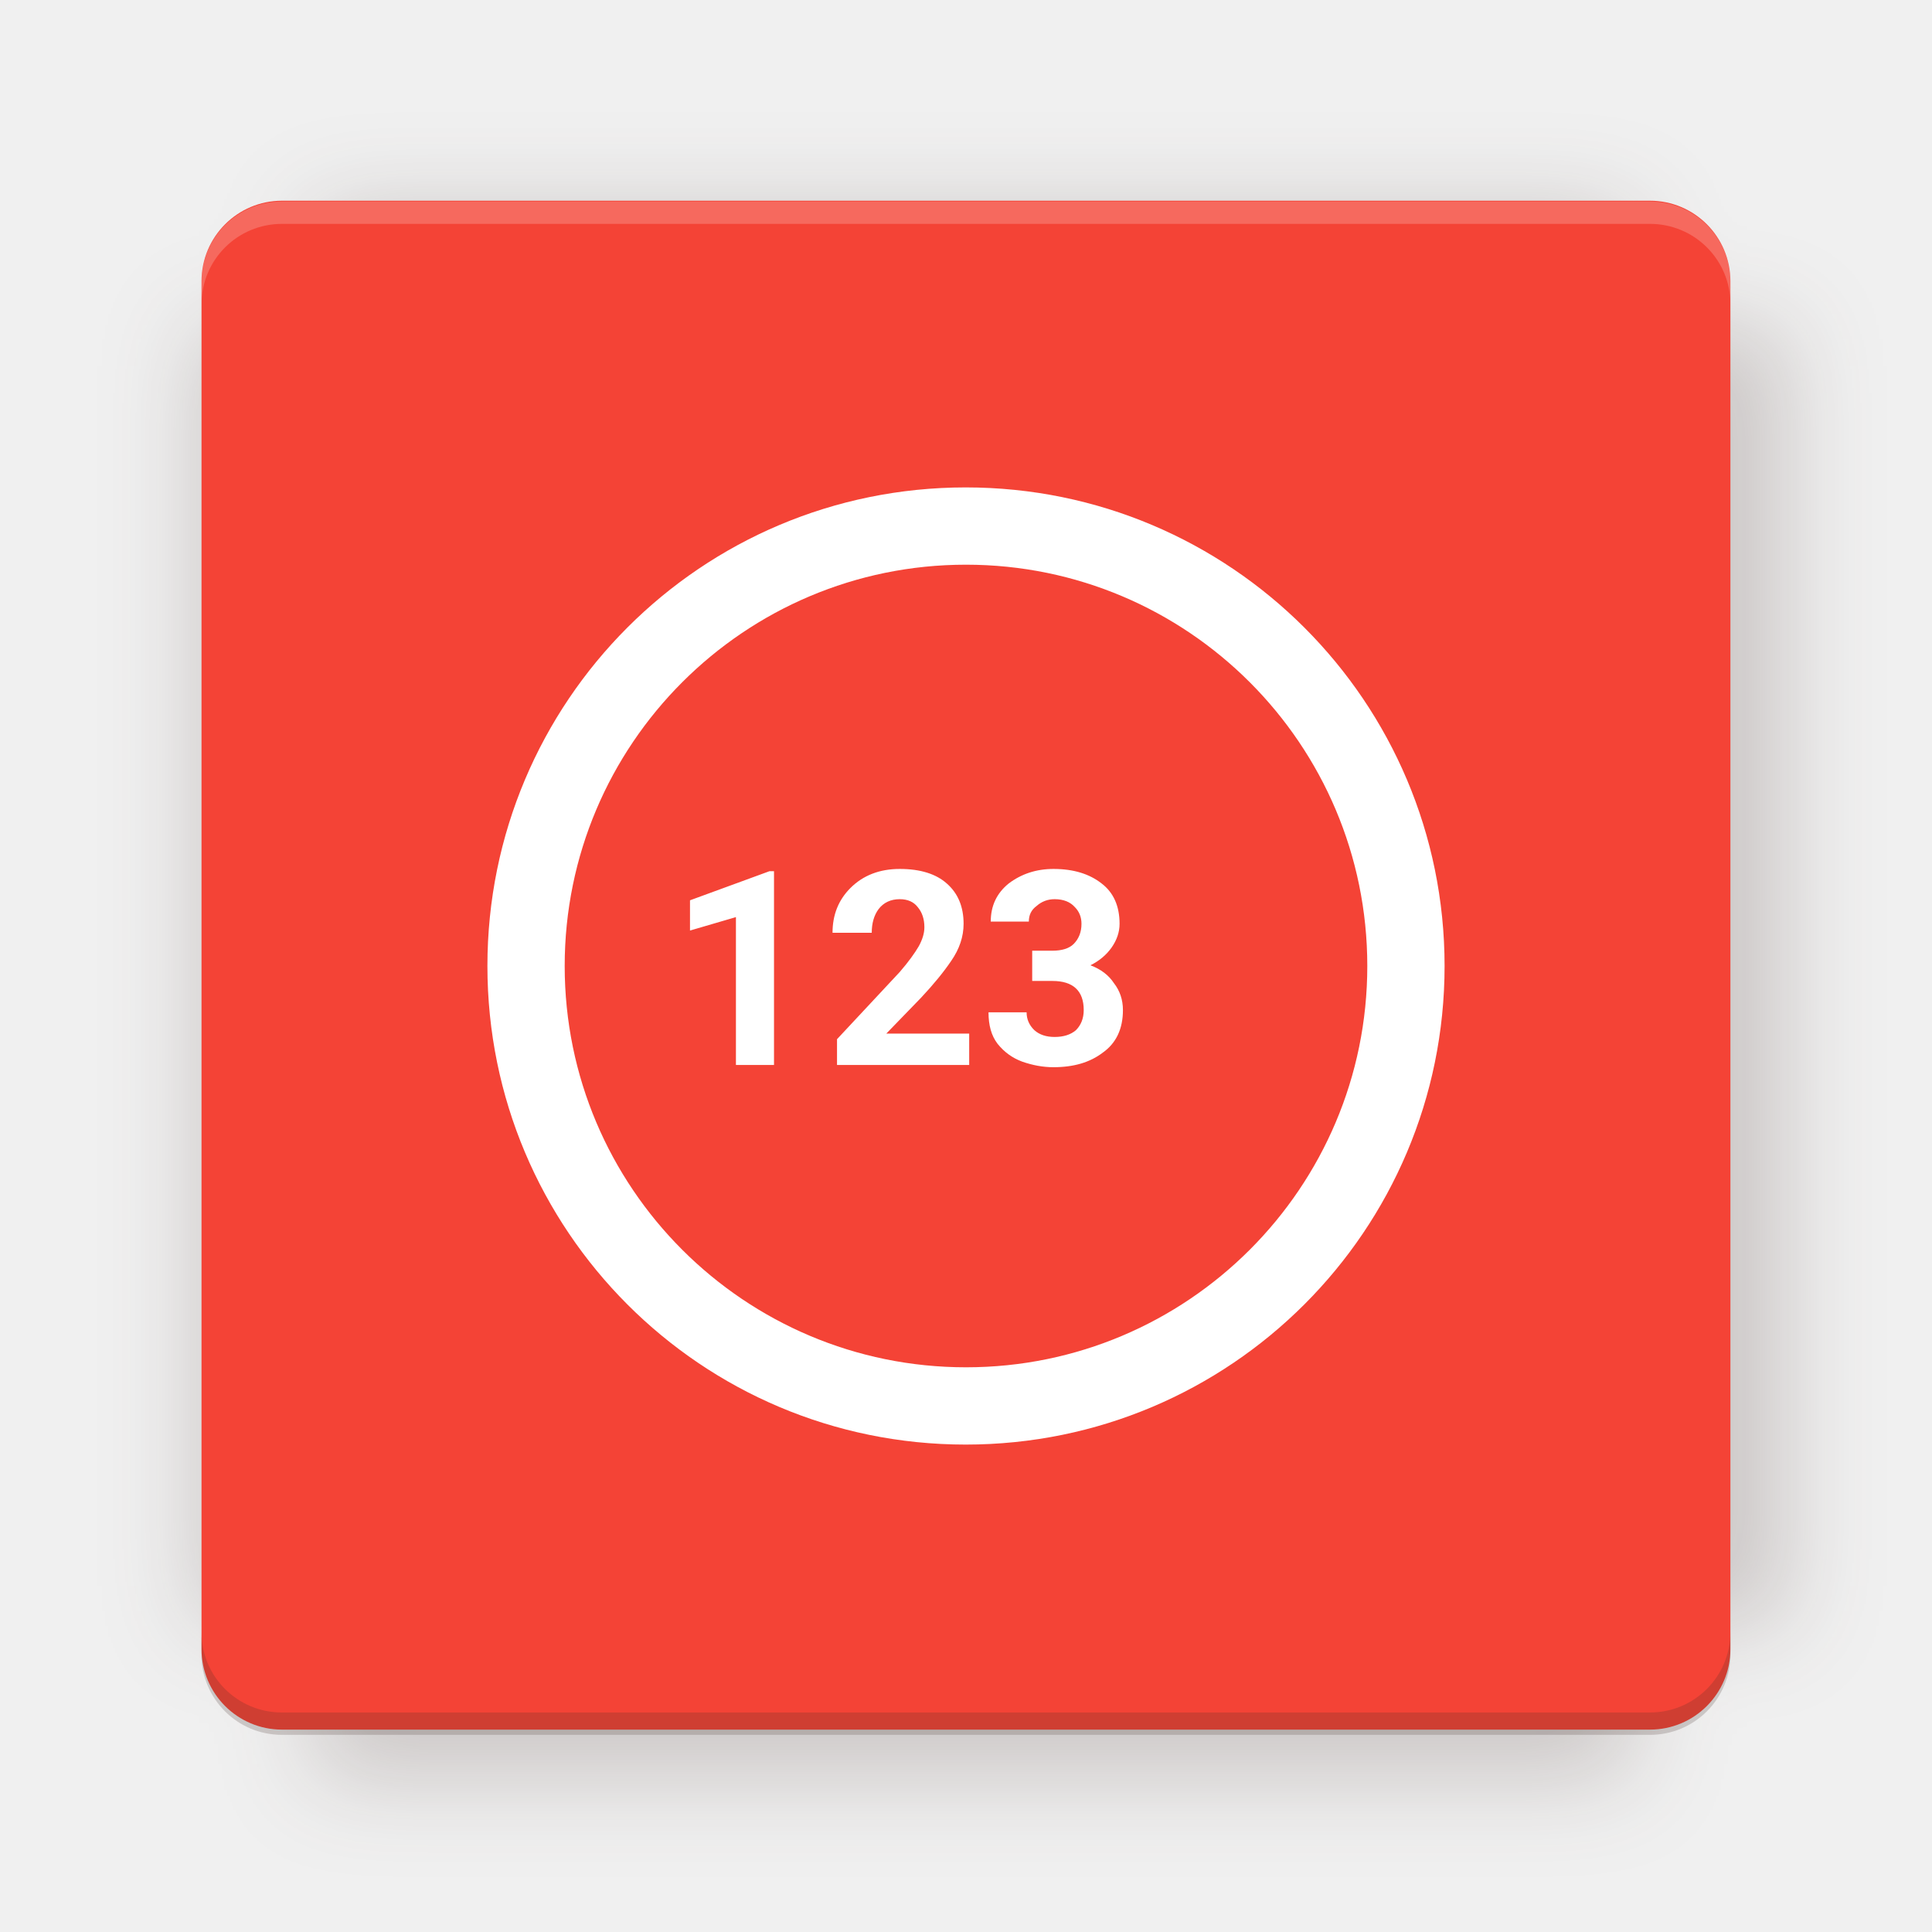
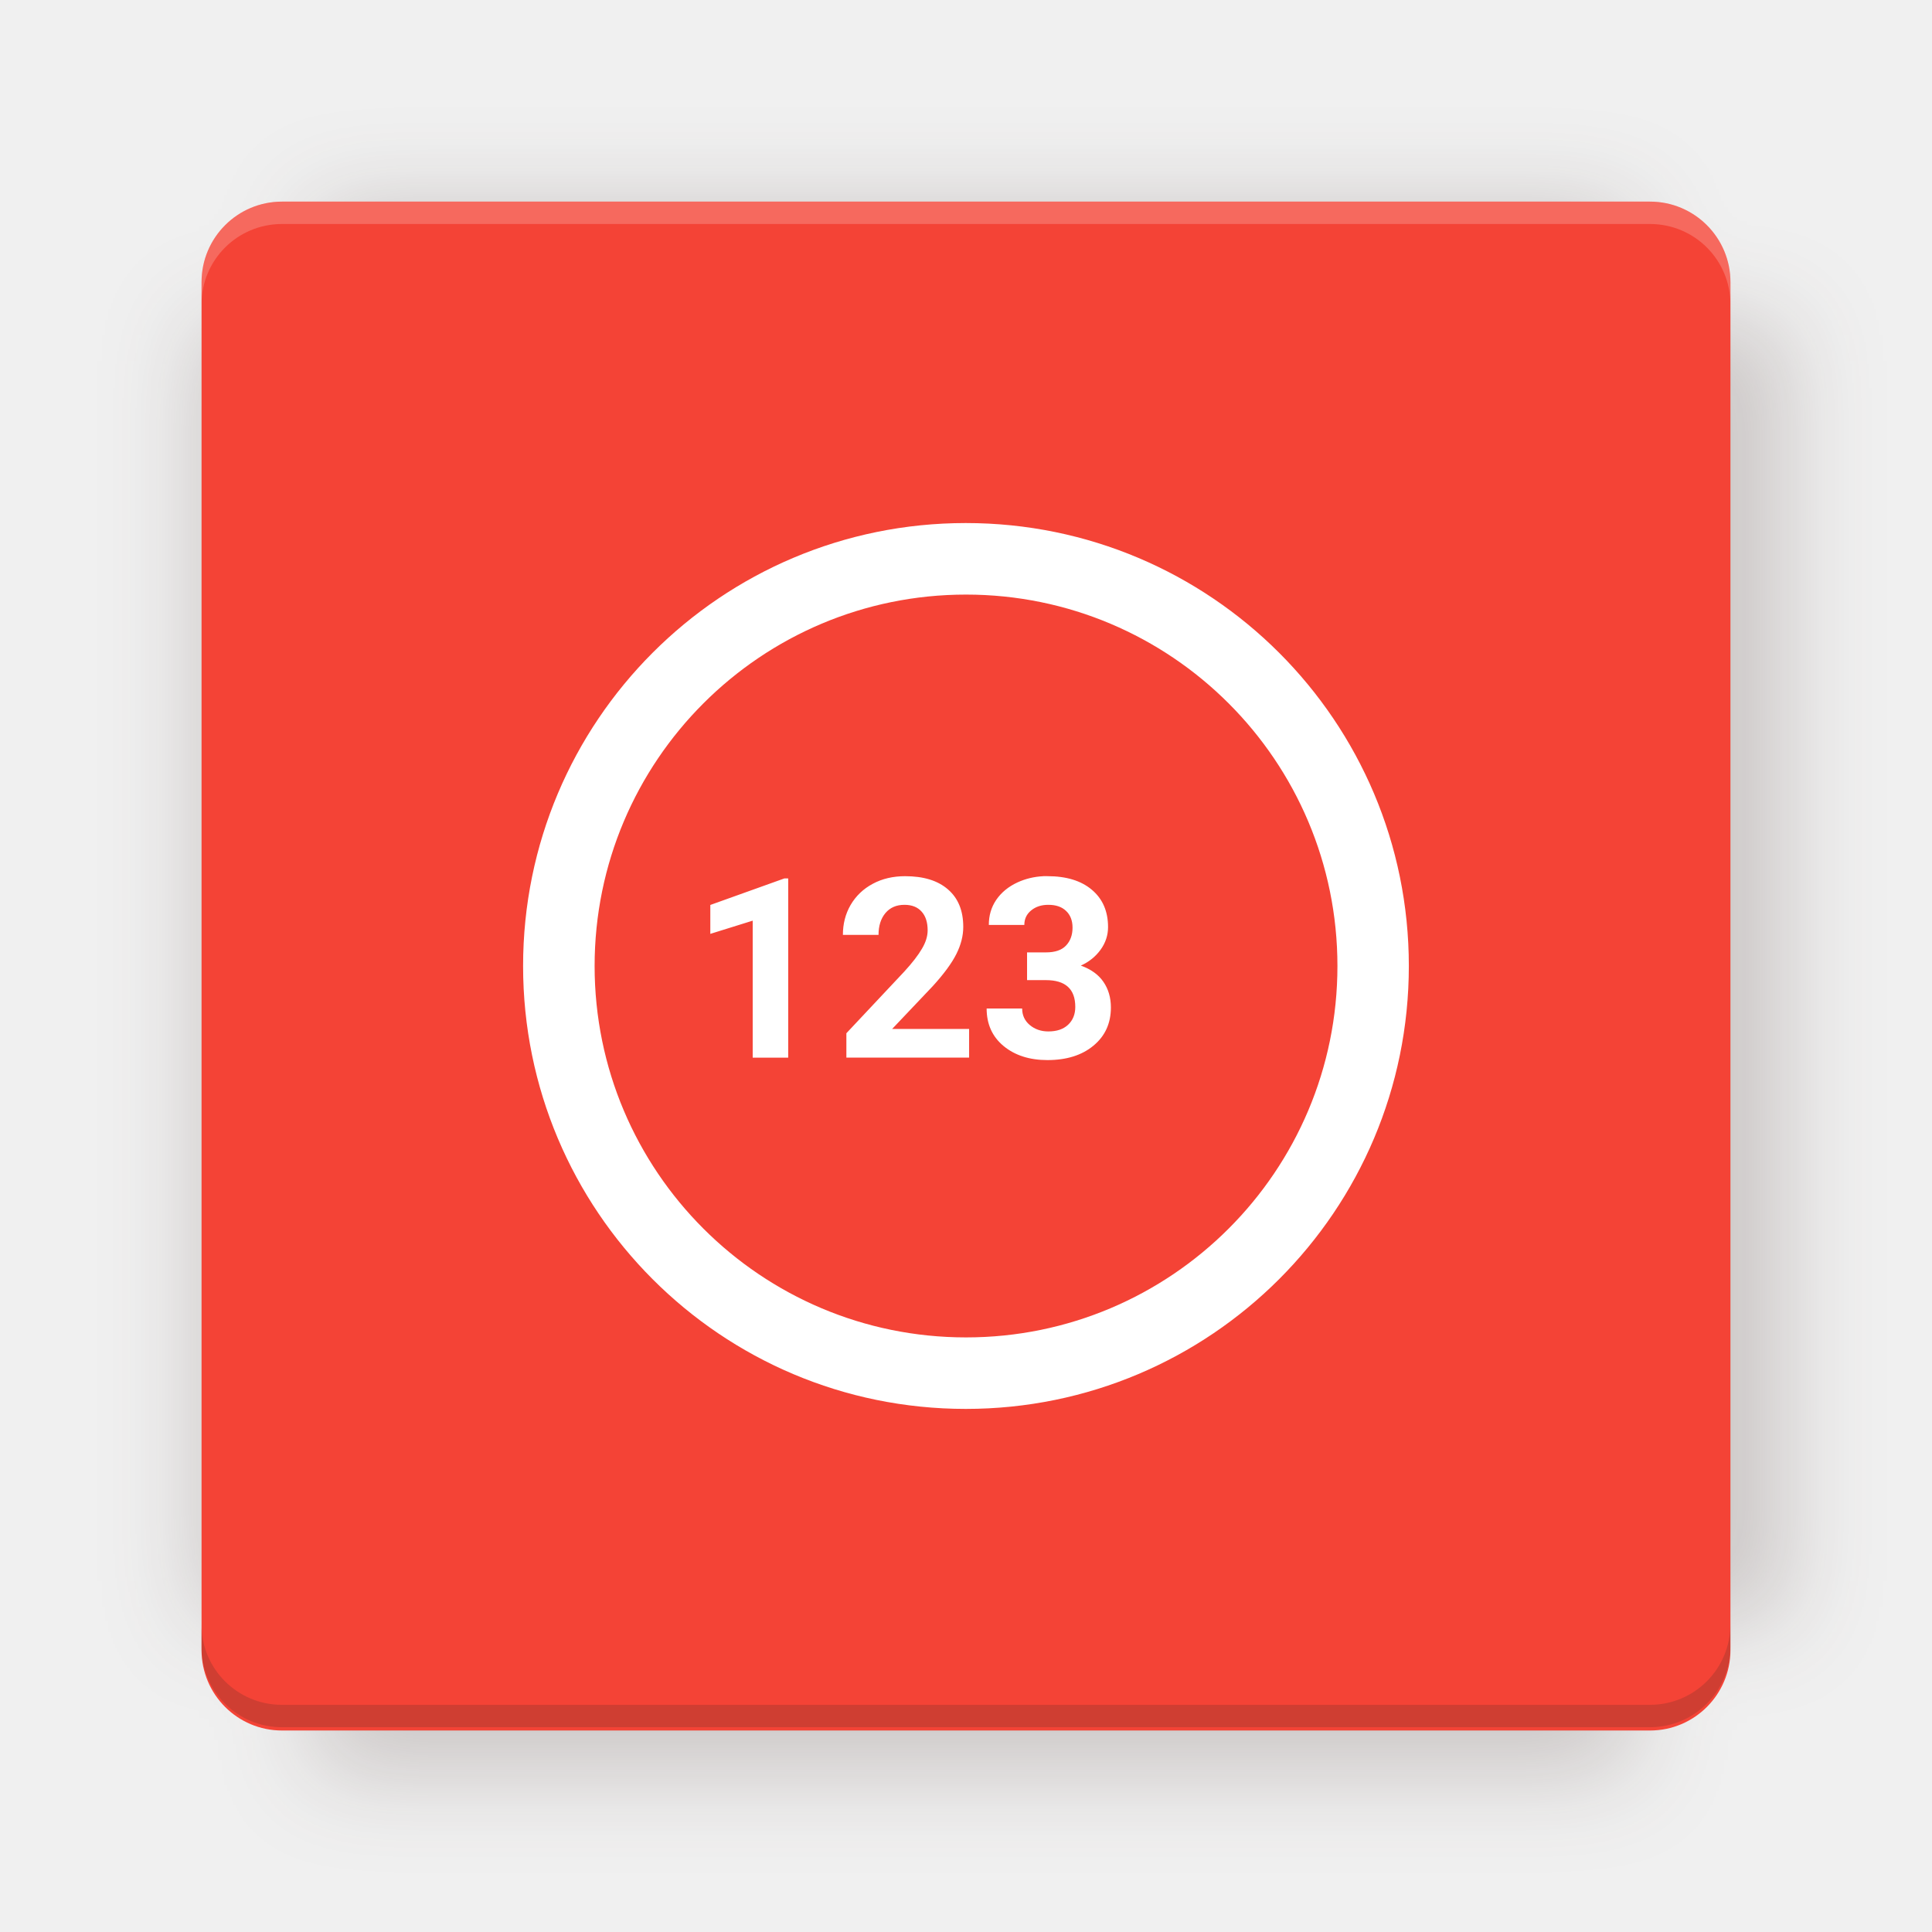
- <svg xmlns="http://www.w3.org/2000/svg" version="1.1" viewBox="0 0 26.95 26.95">
+ <svg xmlns="http://www.w3.org/2000/svg" version="1.1" viewBox="0 0 28.747 28.747">
  <defs>
-     <filter id="filter6206-7" color-interpolation-filters="sRGB">
+     <filter id="filter6206-7" x="-.072" y="-.072" width="1.144" height="1.144" color-interpolation-filters="sRGB">
      <feGaussianBlur stdDeviation="0.658" />
    </filter>
  </defs>
-   <g transform="translate(0 -1025.4)">
-     <path transform="matrix(1.0107 0 0 .99762 -.087875 2.579)" d="m4.418 1028.2v1.605h-1.605v18.192h1.605v2.14h18.192v-2.14h2.14v-18.192h-2.14v-1.605h-18.192z" fill="#3e2723" filter="url(#filter6206-7)" opacity=".2" />
-     <rect x="2.811" y="1028.2" width="21.327" height="21.327" rx="1.123" ry="1.123" fill="#f44336" />
-     <g transform="translate(-20.925 990.46)">
-       <path d="m0 0h48v48h-48z" fill="none" />
-       <g transform="matrix(.33601 0 0 .33601 1.434 68.477)">
-         <path d="m0 0h48v48h-48z" fill="none" />
+   <g transform="translate(0 -1093.8)">
+     <path transform="matrix(1.0781 0 0 1.0641 -.093733 2.7509)" d="m4.418 1028.2v1.605h-1.605v18.192h1.605v2.14h18.192v-2.14h2.14v-18.192h-2.14v-1.605z" fill="#3e2723" filter="url(#filter6206-7)" opacity=".2" />
+     <rect x="2.999" y="1096.8" width="22.749" height="22.749" rx="1.197" ry="1.197" fill="#f44336" />
+     <g transform="translate(-22.32 1056.5)">
+       <path d="m0 0h51.2v51.2h-51.2z" fill="none" stroke-width="1.067" />
+       <g transform="matrix(.33601 0 0 .33601 1.5296 73.043)">
+         <path d="m0 0h51.2v51.2h-51.2z" fill="none" stroke-width="1.067" />
      </g>
-       <g transform="matrix(.37187 0 0 .37187 36.377 59.287)">
-         <path d="m0 0h48v48h-48z" fill="none" />
-         <g transform="matrix(2.6891 0 0 2.6891 -77.724 -45.422)">
-           <path d="m0 0h48v48h-48z" fill="none" />
+       <g transform="matrix(.37187 0 0 .37187 38.802 63.239)">
+         <path d="m0 0h51.2v51.2h-51.2z" fill="none" stroke-width="1.067" />
+         <g transform="matrix(2.6891 0 0 2.6891 -82.906 -48.45)">
+           <path d="m0 0h51.2v51.2h-51.2z" fill="none" stroke-width="1.067" />
        </g>
      </g>
    </g>
-     <path transform="translate(0 1025.4)" d="m3.934 2.811c-0.622 0-1.123 0.501-1.123 1.123v0.312c0-0.622 0.501-1.123 1.123-1.123h19.082c0.622 0 1.123 0.501 1.123 1.123v-0.312c0-0.622-0.501-1.123-1.123-1.123h-19.082z" fill="#fff" opacity=".2" />
-     <rect x="120" y="512.36" width="40" height="40" fill="none" />
-     <rect x="120" y="592.36" width="40" height="40" fill="none" />
-     <rect x="120" y="632.36" width="40" height="40" fill="none" />
-     <rect x="120" y="552.36" width="40" height="40" fill="none" />
-     <rect x="120" y="672.36" width="40" height="40" fill="none" />
-     <rect x="200" y="512.36" width="40" height="40" fill="none" />
-     <rect x="200" y="592.36" width="40" height="40" fill="none" />
-     <rect x="200" y="632.36" width="40" height="40" fill="none" />
-     <rect x="200" y="552.36" width="40" height="40" fill="none" />
-     <rect x="200" y="672.36" width="40" height="40" fill="none" />
-     <rect x="280" y="512.36" width="40" height="40" fill="none" />
-     <rect x="280" y="592.36" width="40" height="40" fill="none" />
-     <rect x="280" y="632.36" width="40" height="40" fill="none" />
-     <rect x="280" y="552.36" width="40" height="40" fill="none" />
-     <rect x="280" y="672.36" width="40" height="40" fill="none" />
-     <rect x="160" y="512.36" width="40" height="40" fill="none" />
-     <rect x="160" y="592.36" width="40" height="40" fill="none" />
-     <rect x="160" y="632.36" width="40" height="40" fill="none" />
-     <rect x="160" y="552.36" width="40" height="40" fill="none" />
-     <rect x="160" y="672.36" width="40" height="40" fill="none" />
-     <rect x="240" y="512.36" width="40" height="40" fill="none" />
-     <rect x="240" y="592.36" width="40" height="40" fill="none" />
-     <rect x="240" y="632.36" width="40" height="40" fill="none" />
-     <rect x="240" y="552.36" width="40" height="40" fill="none" />
-     <rect x="240" y="672.36" width="40" height="40" fill="none" />
-     <rect x="120" y="712.36" width="40" height="40" fill="none" />
-     <rect x="200" y="712.36" width="40" height="40" fill="none" />
-     <rect x="280" y="712.36" width="40" height="40" fill="none" />
-     <rect x="160" y="712.36" width="40" height="40" fill="none" />
-     <rect x="240" y="712.36" width="40" height="40" fill="none" />
-     <rect x="320" y="552.36" width="40" height="40" fill="none" />
-     <rect x="320" y="592.36" width="40" height="40" fill="none" />
-     <rect x="320" y="672.36" width="40" height="40" fill="none" />
-     <rect x="320" y="512.36" width="40" height="40" fill="none" />
-     <rect x="320" y="632.36" width="40" height="40" fill="none" />
-     <rect x="320" y="712.36" width="40" height="40" fill="none" />
-     <rect x="150" y="542.36" width="180" height="180" fill="none" />
-     <g transform="matrix(.37344 0 0 .37344 4.4375 1028.8)">
-       <path d="m0 0h48v48h-48z" fill="none" />
+     <path d="m4.196 1096.8c-0.663 0-1.198 0.535-1.198 1.198v0.333c0-0.663 0.535-1.198 1.198-1.198h20.354c0.663 0 1.198 0.534 1.198 1.198v-0.333c0-0.663-0.535-1.198-1.198-1.198z" fill="#fff" opacity=".2" />
+     <rect x="128" y="546.52" width="42.667" height="42.667" fill="none" stroke-width="1.067" />
+     <rect x="128" y="631.85" width="42.667" height="42.667" fill="none" stroke-width="1.067" />
+     <rect x="128" y="674.52" width="42.667" height="42.667" fill="none" stroke-width="1.067" />
+     <rect x="128" y="589.19" width="42.667" height="42.667" fill="none" stroke-width="1.067" />
+     <rect x="128" y="717.19" width="42.667" height="42.667" fill="none" stroke-width="1.067" />
+     <rect x="213.33" y="546.52" width="42.667" height="42.667" fill="none" stroke-width="1.067" />
+     <rect x="213.33" y="631.85" width="42.667" height="42.667" fill="none" stroke-width="1.067" />
+     <rect x="213.33" y="674.52" width="42.667" height="42.667" fill="none" stroke-width="1.067" />
+     <rect x="213.33" y="589.19" width="42.667" height="42.667" fill="none" stroke-width="1.067" />
+     <rect x="213.33" y="717.19" width="42.667" height="42.667" fill="none" stroke-width="1.067" />
+     <rect x="298.67" y="546.52" width="42.667" height="42.667" fill="none" stroke-width="1.067" />
+     <rect x="298.67" y="631.85" width="42.667" height="42.667" fill="none" stroke-width="1.067" />
+     <rect x="298.67" y="674.52" width="42.667" height="42.667" fill="none" stroke-width="1.067" />
+     <rect x="298.67" y="589.19" width="42.667" height="42.667" fill="none" stroke-width="1.067" />
+     <rect x="298.67" y="717.19" width="42.667" height="42.667" fill="none" stroke-width="1.067" />
+     <rect x="170.67" y="546.52" width="42.667" height="42.667" fill="none" stroke-width="1.067" />
+     <rect x="170.67" y="631.85" width="42.667" height="42.667" fill="none" stroke-width="1.067" />
+     <rect x="170.67" y="674.52" width="42.667" height="42.667" fill="none" stroke-width="1.067" />
+     <rect x="170.67" y="589.19" width="42.667" height="42.667" fill="none" stroke-width="1.067" />
+     <rect x="170.67" y="717.19" width="42.667" height="42.667" fill="none" stroke-width="1.067" />
+     <rect x="256" y="546.52" width="42.667" height="42.667" fill="none" stroke-width="1.067" />
+     <rect x="256" y="631.85" width="42.667" height="42.667" fill="none" stroke-width="1.067" />
+     <rect x="256" y="674.52" width="42.667" height="42.667" fill="none" stroke-width="1.067" />
+     <rect x="256" y="589.19" width="42.667" height="42.667" fill="none" stroke-width="1.067" />
+     <rect x="256" y="717.19" width="42.667" height="42.667" fill="none" stroke-width="1.067" />
+     <rect x="128" y="759.85" width="42.667" height="42.667" fill="none" stroke-width="1.067" />
+     <rect x="213.33" y="759.85" width="42.667" height="42.667" fill="none" stroke-width="1.067" />
+     <rect x="298.67" y="759.85" width="42.667" height="42.667" fill="none" stroke-width="1.067" />
+     <rect x="170.67" y="759.85" width="42.667" height="42.667" fill="none" stroke-width="1.067" />
+     <rect x="256" y="759.85" width="42.667" height="42.667" fill="none" stroke-width="1.067" />
+     <rect x="341.33" y="589.19" width="42.667" height="42.667" fill="none" stroke-width="1.067" />
+     <rect x="341.33" y="631.85" width="42.667" height="42.667" fill="none" stroke-width="1.067" />
+     <rect x="341.33" y="717.19" width="42.667" height="42.667" fill="none" stroke-width="1.067" />
+     <rect x="341.33" y="546.52" width="42.667" height="42.667" fill="none" stroke-width="1.067" />
+     <rect x="341.33" y="674.52" width="42.667" height="42.667" fill="none" stroke-width="1.067" />
+     <rect x="341.33" y="759.85" width="42.667" height="42.667" fill="none" stroke-width="1.067" />
+     <rect x="160" y="578.52" width="192" height="192" fill="none" stroke-width="1.067" />
+     <g transform="matrix(.37344 0 0 .37344 4.7333 1097.4)">
+       <path d="m0 0h51.2v51.2h-51.2z" fill="none" stroke-width="1.067" />
    </g>
-     <g transform="matrix(.36471 0 0 .36471 4.8146 1028.8)">
-       <path d="m0 0h48v48h-48z" fill="none" />
+     <g transform="matrix(.36471 0 0 .36471 5.1356 1097.4)">
+       <path d="m0 0h51.2v51.2h-51.2z" fill="none" stroke-width="1.067" />
    </g>
-     <g transform="matrix(.41585 0 0 .41585 79.055 989.88)">
-       <g transform="matrix(.062269 0 0 .062269 -26.473 173.71)">
-         <g transform="matrix(38.618 0 0 38.618 13804 -12696)">
-           <g transform="matrix(.71436 0 0 .71436 -375.49 176.57)">
-             <path transform="matrix(1.3999 0 0 1.3999 525.63 -247.17)" d="m490.56 95.75c-121.72 0.185-342.34 0.091-468.16 0.094-1.555 6.974-2.406 14.232-2.406 21.688v76.344c139.06 0.494 331.32 0.255 472.97 0.25v-76.594c0-7.487-0.839-14.78-2.406-21.781zm-307.19 197.94c-52.495-3e-3 -106.38 0.12-163.38 0.375v92.844c191.76-0.263 282.43-0.093 472.97-0.219v-92.25c-109.29-0.355-208.43-0.744-309.59-0.75z" opacity="0" />
+     <g transform="matrix(.41585 0 0 .41585 84.325 1055.9)">
+       <g transform="matrix(.062269 0 0 .062269 -28.238 185.29)">
+         <g transform="matrix(38.618 0 0 38.618 14724 -13542)">
+           <g transform="matrix(.71436 0 0 .71436 -400.52 188.34)">
+             <path d="m1293.2-120.67c-181.75 0.276-511.18 0.135-699.05 0.14-2.322 10.413-3.593 21.251-3.593 32.384v114c207.65 0.737 494.72 0.381 706.23 0.373v-114.37c0-11.18-1.252-22.07-3.593-32.523zm-458.69 295.56c-78.385-4e-3 -158.85 0.179-243.95 0.56v138.63c286.34-0.393 421.73-0.138 706.23-0.327v-137.75c-163.2-0.53-311.22-1.111-462.28-1.12z" opacity="0" stroke-width="1.493" />
          </g>
        </g>
      </g>
    </g>
-     <path d="m23.015 1049.6c0.622 0 1.123-0.501 1.123-1.123v-0.312c0 0.622-0.501 1.123-1.123 1.123h-19.082c-0.622 0-1.123-0.501-1.123-1.123v0.312c0 0.622 0.501 1.123 1.123 1.123h19.082z" fill="#3e2723" opacity=".2" />
+     <path d="m24.549 1119.5c0.663 0 1.198-0.535 1.198-1.198v-0.333c0 0.663-0.535 1.198-1.198 1.198h-20.354c-0.663 0-1.198-0.535-1.198-1.198v0.333c0 0.663 0.535 1.198 1.198 1.198z" fill="#3e2723" opacity=".2" />
  </g>
-   <flowRoot transform="translate(-8.7504 29.08)" fill="#000000" font-family="Roboto" font-size="3.75px" letter-spacing="0px" stroke-width="1px" word-spacing="0px" style="line-height:125%" xml:space="preserve">
-     <flowRegion>
-       <rect x="10.664" y="11.235" width="4.49" height="5.051" />
-     </flowRegion>
-     <flowPara>your</flowPara>
-   </flowRoot>
-   <g transform="matrix(.29602 0 0 .29602 6.3705 6.3705)">
-     <path d="m0 0h48v48h-48z" fill="none" />
-     <path transform="matrix(3.3781 0 0 3.3781 -21.52 -21.52)" d="m13.471 6.799c-3.691 0-6.672 2.989-6.672 6.676s2.981 6.676 6.672 6.676 6.68-2.989 6.68-6.676-2.989-6.676-6.68-6.676zm0.004 1.078a5.598 5.598 0 0 1 5.598 5.598 5.598 5.598 0 0 1-5.598 5.598 5.598 5.598 0 0 1-5.598-5.598 5.598 5.598 0 0 1 5.598-5.598z" fill="#fff" />
+   <g>
+     <g transform="matrix(.29602 0 0 .29602 20.738 2.1798)">
+       <path d="m0 0h48v48h-48z" fill="none" />
+       <path d="m-21.512 18.927c-12.308 0-22.251 9.969-22.251 22.264 0 12.296 9.943 22.264 22.251 22.264 12.308 0 22.271-9.969 22.271-22.264 0-12.296-9.963-22.264-22.271-22.264zm0.013 3.596a18.67 18.67 0 0 1 18.669 18.669 18.67 18.67 0 0 1-18.669 18.669 18.67 18.67 0 0 1-18.669-18.669 18.67 18.67 0 0 1 18.669-18.669zm-3.062 14.155c-0.606 0-1.151 0.125-1.629 0.384-0.478 0.255-0.85 0.615-1.114 1.068-0.26 0.453-0.384 0.95-0.384 1.498h1.791c0-0.453 0.115-0.818 0.345-1.094 0.235-0.28 0.554-0.417 0.958-0.417 0.375 0 0.664 0.115 0.866 0.345 0.202 0.227 0.3 0.538 0.3 0.938 0 0.292-0.093 0.6-0.287 0.925-0.189 0.325-0.486 0.71-0.886 1.146l-2.912 3.101v1.225h6.169v-1.44h-3.869l2.045-2.156c0.56-0.614 0.955-1.154 1.185-1.615 0.231-0.461 0.345-0.916 0.345-1.361 0-0.812-0.254-1.438-0.769-1.883-0.511-0.445-1.229-0.664-2.156-0.664zm6.95 0c-0.469 0.023-0.903 0.129-1.303 0.313-0.453 0.21-0.813 0.505-1.068 0.879-0.251 0.371-0.371 0.788-0.371 1.257h1.785c0-0.301 0.115-0.544 0.345-0.73 0.231-0.189 0.518-0.28 0.86-0.28 0.379 0 0.672 0.098 0.886 0.3 0.218 0.202 0.332 0.484 0.332 0.847 0 0.375-0.114 0.679-0.332 0.905-0.218 0.227-0.55 0.339-1.003 0.339h-0.951v1.394h0.945c0.989 0 1.479 0.45 1.479 1.348 0 0.371-0.122 0.672-0.365 0.899-0.239 0.222-0.566 0.332-0.99 0.332-0.371 0-0.683-0.111-0.938-0.326-0.251-0.214-0.378-0.489-0.378-0.827h-1.785c0 0.779 0.278 1.409 0.847 1.883 0.573 0.474 1.31 0.71 2.208 0.71 0.96 0 1.732-0.241 2.312-0.723 0.585-0.482 0.879-1.122 0.879-1.922 0-0.494-0.127-0.927-0.378-1.29-0.247-0.362-0.627-0.633-1.133-0.814 0.408-0.185 0.739-0.449 0.99-0.795 0.251-0.346 0.378-0.728 0.378-1.14 0-0.799-0.275-1.423-0.814-1.876-0.54-0.457-1.283-0.684-2.234-0.684-0.068 0-0.135-0.003-0.202 0zm-13.015 0.111-3.726 1.335v1.453l2.13-0.664v6.885h1.785v-9.009z" fill="#fff" stroke-width="3.378" />
+     </g>
  </g>
-   <text x="9.313" y="14.854" fill="#ffffff" font-family="Roboto" font-size="3.794px" letter-spacing="0px" stroke-width="1px" word-spacing="0px" style="line-height:125%" xml:space="preserve">
-     <tspan x="9.313" y="14.854" fill="#ffffff" font-family="Roboto" font-size="3.794px" font-weight="bold" style="line-height:125%">123</tspan>
-   </text>
  <g display="none" fill="none">
-     <rect transform="rotate(90)" x="7.334" y="-19.616" width="12.282" height="12.282" display="inline" stroke="#000" stroke-width=".066" />
-     <rect x="6.773" y="8.112" width="13.405" height="10.726" stroke="#5261ff" stroke-linecap="round" stroke-linejoin="round" stroke-width=".065" />
-     <rect transform="rotate(90)" x="6.773" y="-18.838" width="13.405" height="10.726" display="inline" stroke="#0f0" stroke-linecap="round" stroke-linejoin="round" stroke-width=".065" />
+     <rect transform="rotate(90)" x="7.823" y="-20.923" width="13.1" height="13.1" display="inline" stroke="#000" stroke-width=".07" />
+     <rect x="7.224" y="8.653" width="14.298" height="11.441" stroke="#5261ff" stroke-linecap="round" stroke-linejoin="round" stroke-width=".07" />
+     <rect transform="rotate(90)" x="7.224" y="-20.094" width="14.298" height="11.441" display="inline" stroke="#0f0" stroke-linecap="round" stroke-linejoin="round" stroke-width=".07" />
  </g>
</svg>
